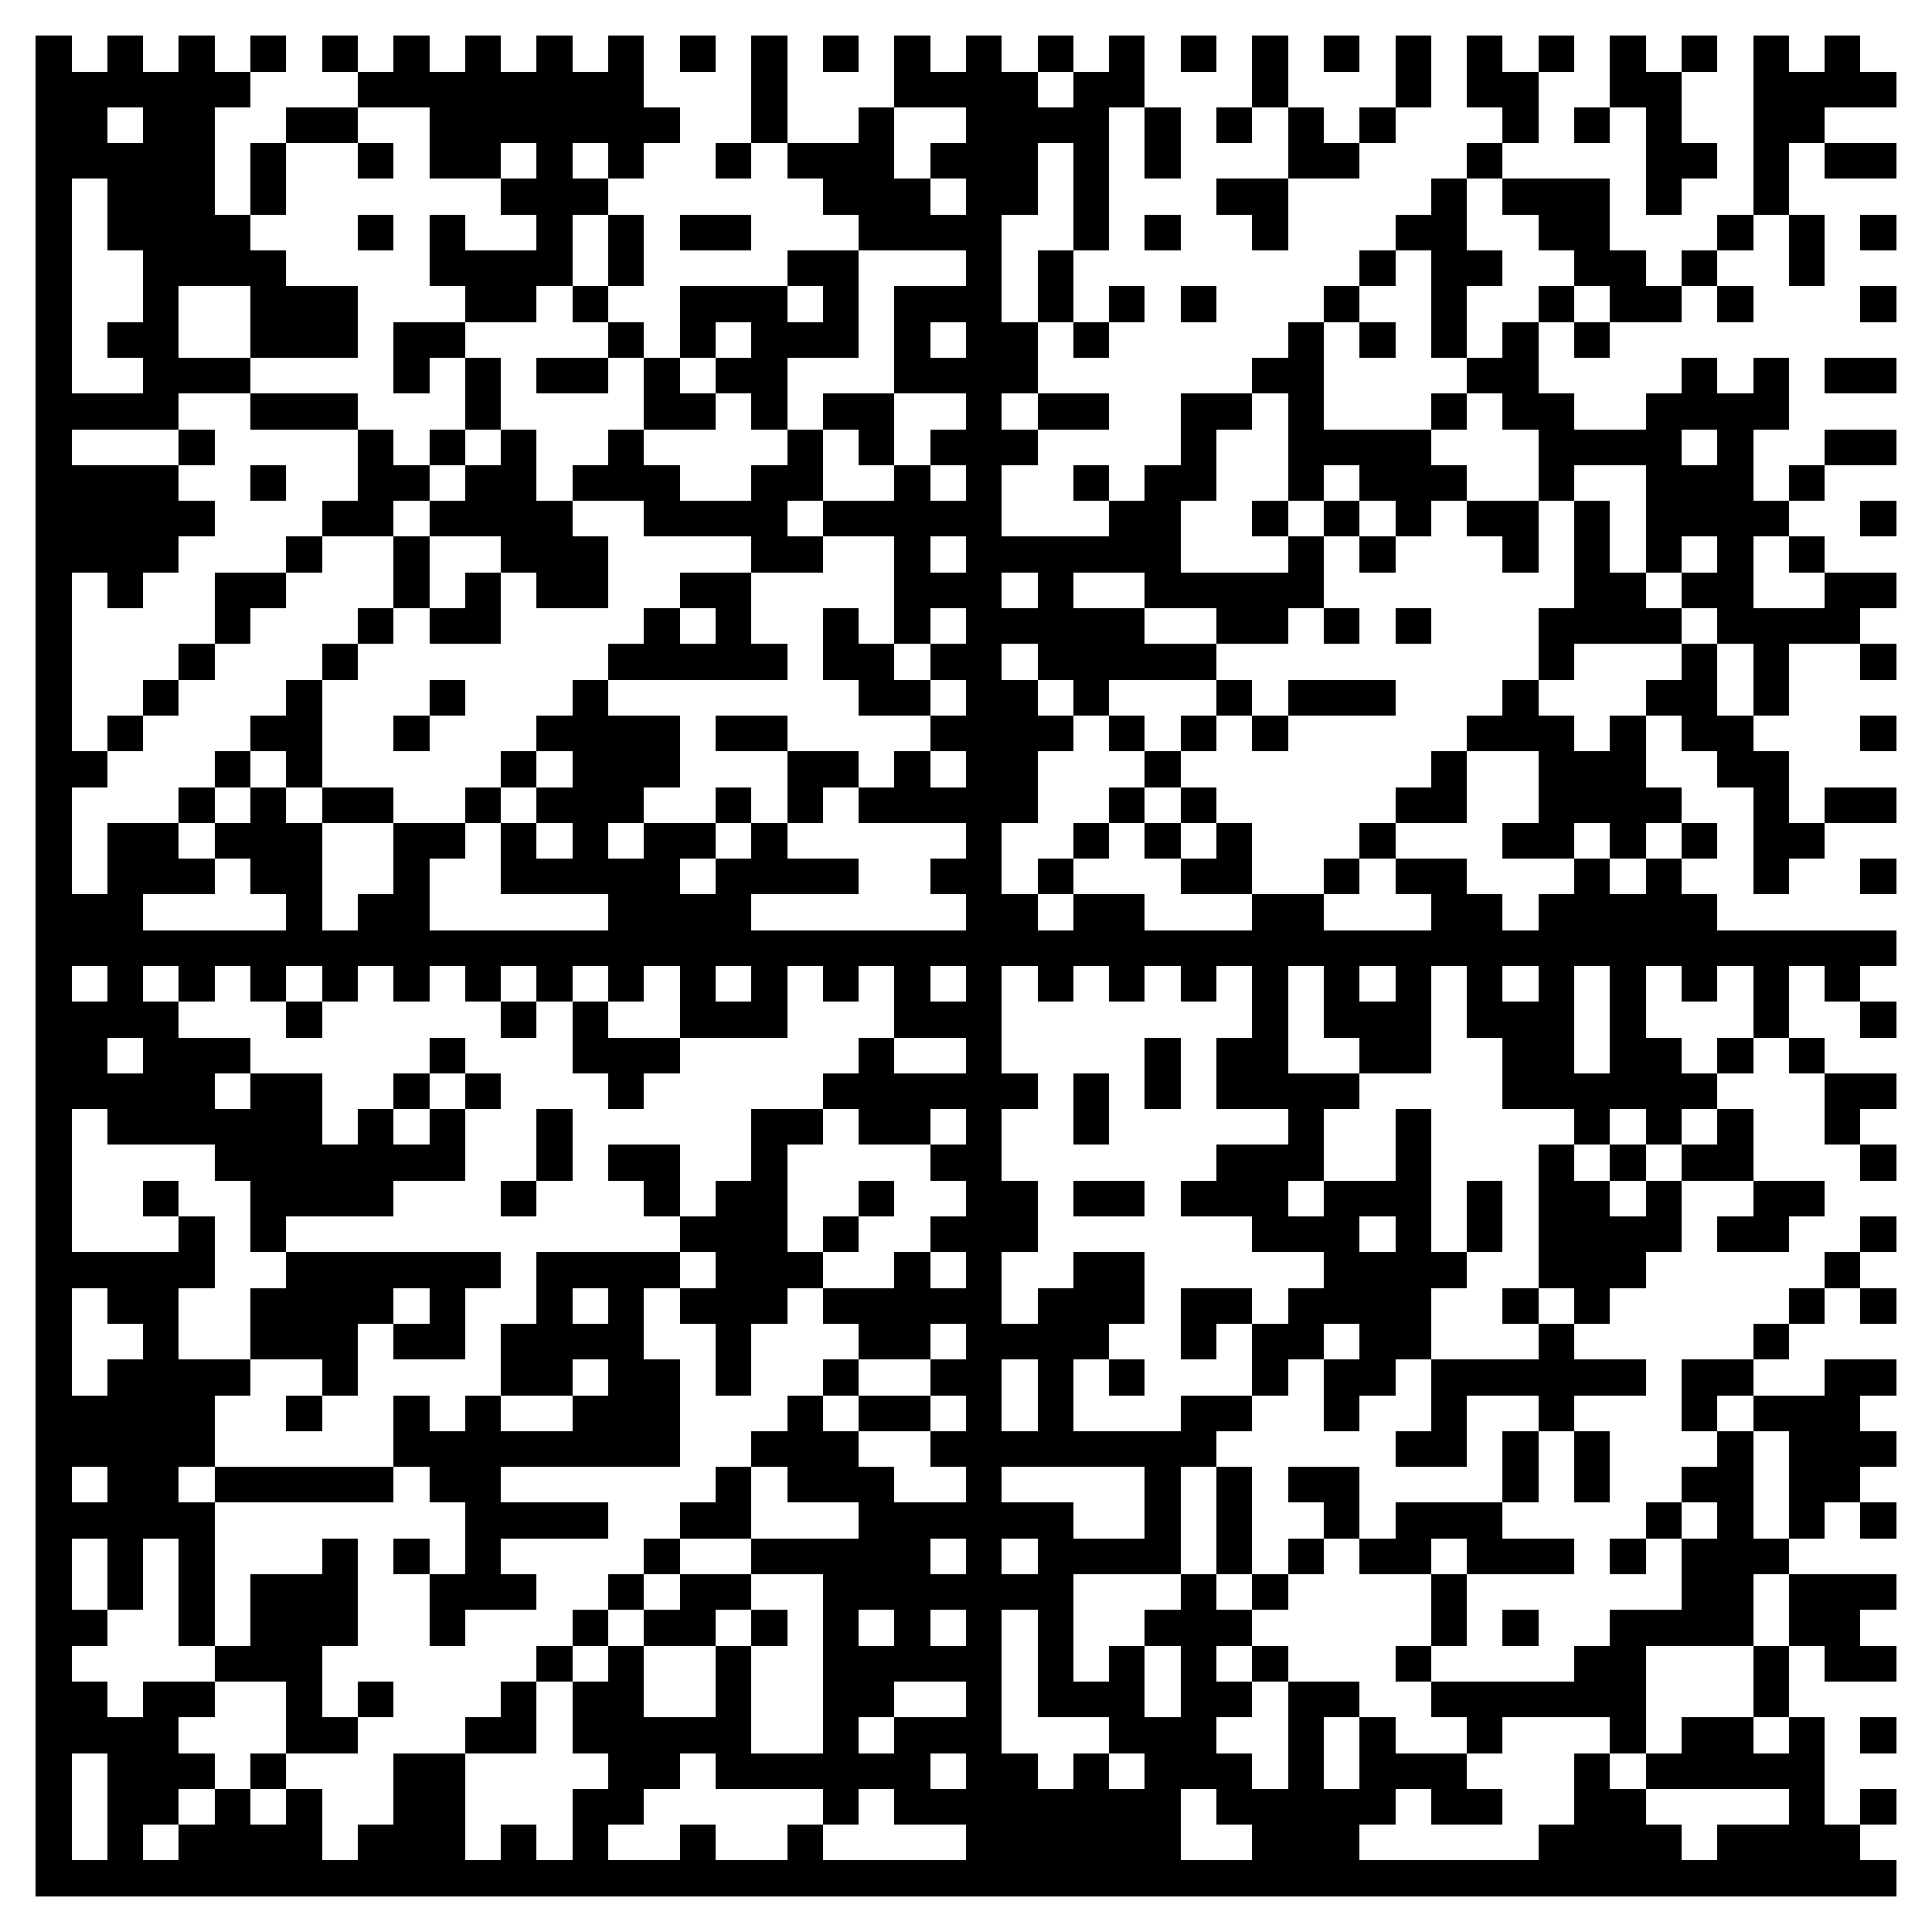
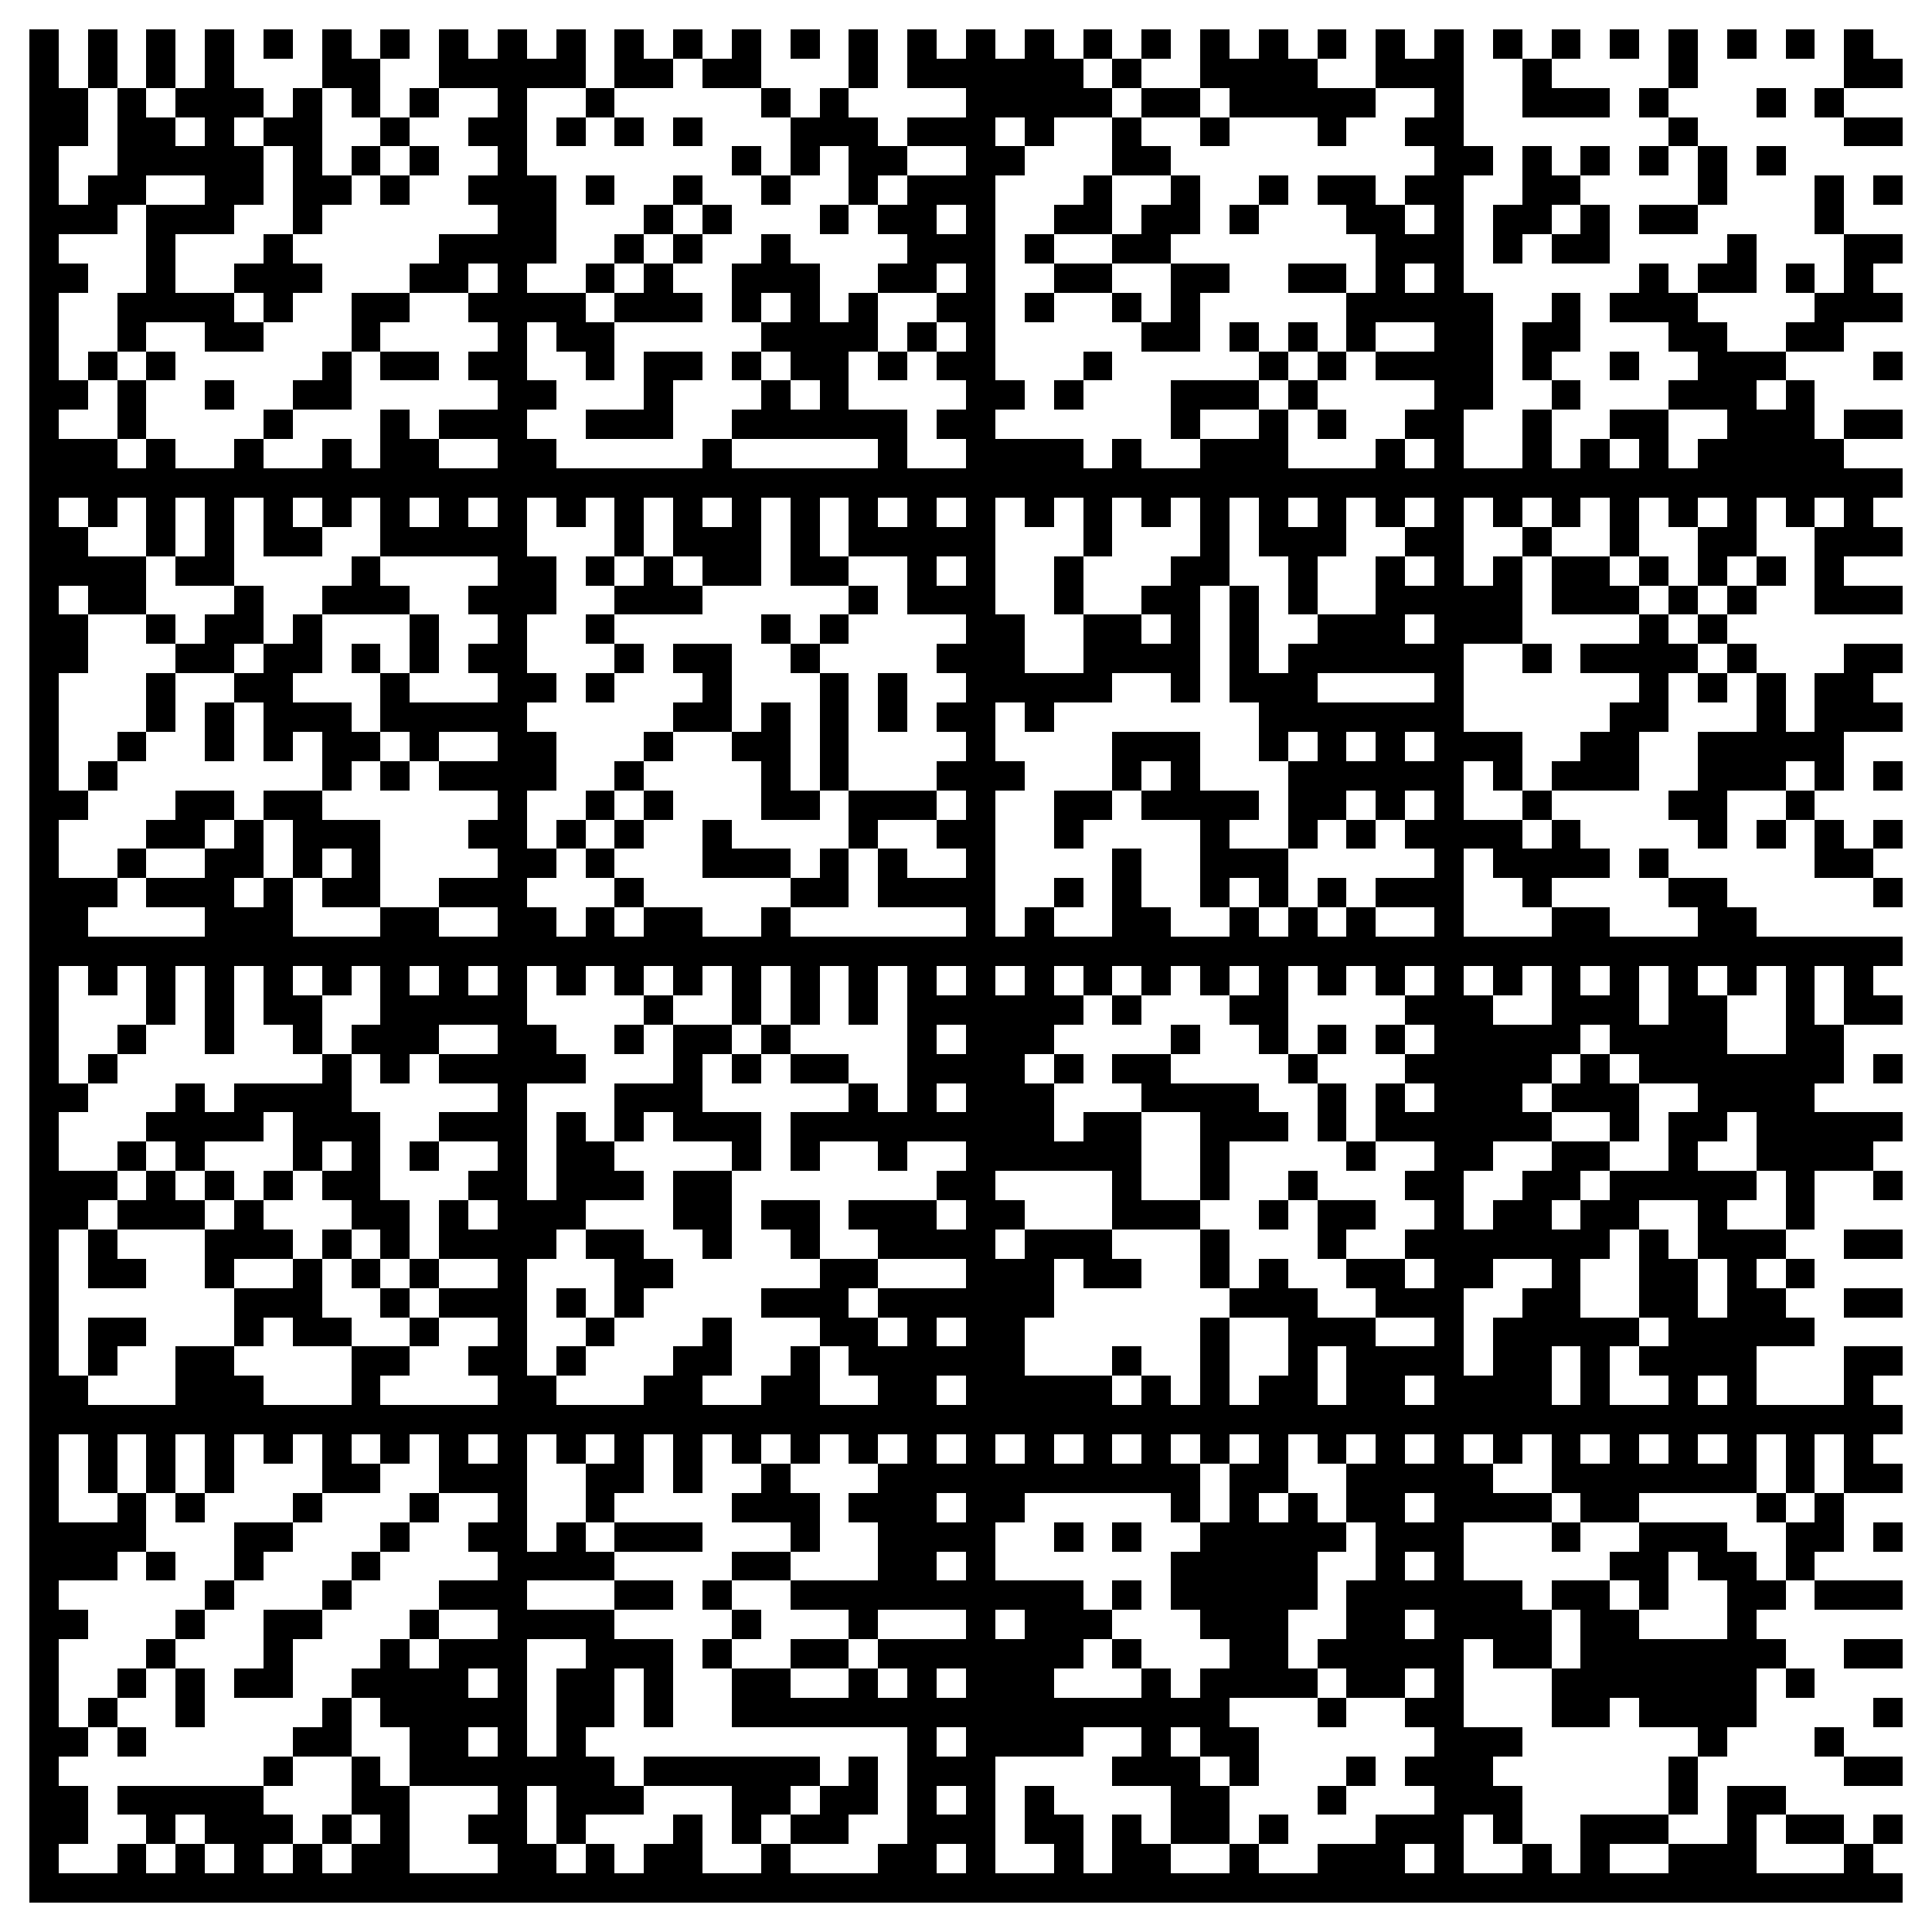
- <svg xmlns="http://www.w3.org/2000/svg" width="54mm" height="54mm" viewBox="0 0 54 54" shape-rendering="crispEdges">
-   <path fill="#000000" d="M1,1h1v1h-1zM3,1h1v1h-1zM5,1h1v1h-1zM7,1h1v1h-1zM9,1h1v1h-1zM11,1h1v1h-1zM13,1h1v1h-1zM15,1h1v1h-1zM17,1h1v1h-1zM19,1h1v1h-1zM21,1h1v1h-1zM23,1h1v1h-1zM25,1h1v1h-1zM27,1h1v1h-1zM29,1h1v1h-1zM31,1h1v1h-1zM33,1h1v1h-1zM35,1h1v1h-1zM37,1h1v1h-1zM39,1h1v1h-1zM41,1h1v1h-1zM43,1h1v1h-1zM45,1h1v1h-1zM47,1h1v1h-1zM49,1h1v1h-1zM51,1h1v1h-1zM1,2h6v1h-6zM10,2h8v1h-8zM21,2h1v1h-1zM25,2h4v1h-4zM30,2h2v1h-2zM35,2h1v1h-1zM39,2h1v1h-1zM41,2h2v1h-2zM45,2h2v1h-2zM49,2h4v1h-4zM1,3h2v1h-2zM4,3h2v1h-2zM8,3h2v1h-2zM12,3h7v1h-7zM21,3h1v1h-1zM24,3h1v1h-1zM27,3h4v1h-4zM32,3h1v1h-1zM34,3h1v1h-1zM36,3h1v1h-1zM38,3h1v1h-1zM42,3h1v1h-1zM44,3h1v1h-1zM46,3h1v1h-1zM49,3h2v1h-2zM1,4h5v1h-5zM7,4h1v1h-1zM10,4h1v1h-1zM12,4h2v1h-2zM15,4h1v1h-1zM17,4h1v1h-1zM20,4h1v1h-1zM22,4h3v1h-3zM26,4h3v1h-3zM30,4h1v1h-1zM32,4h1v1h-1zM36,4h2v1h-2zM41,4h1v1h-1zM46,4h2v1h-2zM49,4h1v1h-1zM51,4h2v1h-2zM1,5h1v1h-1zM3,5h3v1h-3zM7,5h1v1h-1zM14,5h3v1h-3zM23,5h3v1h-3zM27,5h2v1h-2zM30,5h1v1h-1zM34,5h2v1h-2zM40,5h1v1h-1zM42,5h3v1h-3zM46,5h1v1h-1zM49,5h1v1h-1zM1,6h1v1h-1zM3,6h4v1h-4zM10,6h1v1h-1zM12,6h1v1h-1zM15,6h1v1h-1zM17,6h1v1h-1zM19,6h2v1h-2zM24,6h4v1h-4zM30,6h1v1h-1zM32,6h1v1h-1zM35,6h1v1h-1zM39,6h2v1h-2zM43,6h2v1h-2zM48,6h1v1h-1zM50,6h1v1h-1zM52,6h1v1h-1zM1,7h1v1h-1zM4,7h4v1h-4zM12,7h4v1h-4zM17,7h1v1h-1zM22,7h2v1h-2zM27,7h1v1h-1zM29,7h1v1h-1zM38,7h1v1h-1zM40,7h2v1h-2zM44,7h2v1h-2zM47,7h1v1h-1zM50,7h1v1h-1zM1,8h1v1h-1zM4,8h1v1h-1zM7,8h3v1h-3zM13,8h2v1h-2zM16,8h1v1h-1zM19,8h3v1h-3zM23,8h1v1h-1zM25,8h3v1h-3zM29,8h1v1h-1zM31,8h1v1h-1zM33,8h1v1h-1zM37,8h1v1h-1zM40,8h1v1h-1zM43,8h1v1h-1zM45,8h2v1h-2zM48,8h1v1h-1zM52,8h1v1h-1zM1,9h1v1h-1zM3,9h2v1h-2zM7,9h3v1h-3zM11,9h2v1h-2zM17,9h1v1h-1zM19,9h1v1h-1zM21,9h3v1h-3zM25,9h1v1h-1zM27,9h2v1h-2zM30,9h1v1h-1zM36,9h1v1h-1zM38,9h1v1h-1zM40,9h1v1h-1zM42,9h1v1h-1zM44,9h1v1h-1zM1,10h1v1h-1zM4,10h3v1h-3zM11,10h1v1h-1zM13,10h1v1h-1zM15,10h2v1h-2zM18,10h1v1h-1zM20,10h2v1h-2zM25,10h4v1h-4zM35,10h2v1h-2zM41,10h2v1h-2zM47,10h1v1h-1zM49,10h1v1h-1zM51,10h2v1h-2zM1,11h4v1h-4zM7,11h3v1h-3zM13,11h1v1h-1zM18,11h2v1h-2zM21,11h1v1h-1zM23,11h2v1h-2zM27,11h1v1h-1zM29,11h2v1h-2zM33,11h2v1h-2zM36,11h1v1h-1zM40,11h1v1h-1zM42,11h2v1h-2zM46,11h4v1h-4zM1,12h1v1h-1zM5,12h1v1h-1zM10,12h1v1h-1zM12,12h1v1h-1zM14,12h1v1h-1zM17,12h1v1h-1zM22,12h1v1h-1zM24,12h1v1h-1zM26,12h3v1h-3zM33,12h1v1h-1zM36,12h4v1h-4zM43,12h4v1h-4zM48,12h1v1h-1zM51,12h2v1h-2zM1,13h4v1h-4zM7,13h1v1h-1zM10,13h2v1h-2zM13,13h2v1h-2zM16,13h3v1h-3zM21,13h2v1h-2zM25,13h1v1h-1zM27,13h1v1h-1zM30,13h1v1h-1zM32,13h2v1h-2zM36,13h1v1h-1zM38,13h3v1h-3zM43,13h1v1h-1zM46,13h3v1h-3zM50,13h1v1h-1zM1,14h5v1h-5zM9,14h2v1h-2zM12,14h4v1h-4zM18,14h4v1h-4zM23,14h5v1h-5zM31,14h2v1h-2zM35,14h1v1h-1zM37,14h1v1h-1zM39,14h1v1h-1zM41,14h2v1h-2zM44,14h1v1h-1zM46,14h4v1h-4zM52,14h1v1h-1zM1,15h4v1h-4zM8,15h1v1h-1zM11,15h1v1h-1zM14,15h3v1h-3zM21,15h2v1h-2zM25,15h1v1h-1zM27,15h6v1h-6zM36,15h1v1h-1zM38,15h1v1h-1zM42,15h1v1h-1zM44,15h1v1h-1zM46,15h1v1h-1zM48,15h1v1h-1zM50,15h1v1h-1zM1,16h1v1h-1zM3,16h1v1h-1zM6,16h2v1h-2zM11,16h1v1h-1zM13,16h1v1h-1zM15,16h2v1h-2zM19,16h2v1h-2zM25,16h3v1h-3zM29,16h1v1h-1zM32,16h5v1h-5zM44,16h2v1h-2zM47,16h2v1h-2zM51,16h2v1h-2zM1,17h1v1h-1zM6,17h1v1h-1zM10,17h1v1h-1zM12,17h2v1h-2zM18,17h1v1h-1zM20,17h1v1h-1zM23,17h1v1h-1zM25,17h1v1h-1zM27,17h5v1h-5zM34,17h2v1h-2zM37,17h1v1h-1zM39,17h1v1h-1zM43,17h4v1h-4zM48,17h4v1h-4zM1,18h1v1h-1zM5,18h1v1h-1zM9,18h1v1h-1zM17,18h5v1h-5zM23,18h2v1h-2zM26,18h2v1h-2zM29,18h5v1h-5zM43,18h1v1h-1zM47,18h1v1h-1zM49,18h1v1h-1zM52,18h1v1h-1zM1,19h1v1h-1zM4,19h1v1h-1zM8,19h1v1h-1zM12,19h1v1h-1zM16,19h1v1h-1zM24,19h2v1h-2zM27,19h2v1h-2zM30,19h1v1h-1zM34,19h1v1h-1zM36,19h3v1h-3zM42,19h1v1h-1zM46,19h2v1h-2zM49,19h1v1h-1zM1,20h1v1h-1zM3,20h1v1h-1zM7,20h2v1h-2zM11,20h1v1h-1zM15,20h4v1h-4zM20,20h2v1h-2zM26,20h4v1h-4zM31,20h1v1h-1zM33,20h1v1h-1zM35,20h1v1h-1zM41,20h3v1h-3zM45,20h1v1h-1zM47,20h2v1h-2zM52,20h1v1h-1zM1,21h2v1h-2zM6,21h1v1h-1zM8,21h1v1h-1zM14,21h1v1h-1zM16,21h3v1h-3zM22,21h2v1h-2zM25,21h1v1h-1zM27,21h2v1h-2zM32,21h1v1h-1zM40,21h1v1h-1zM43,21h3v1h-3zM48,21h2v1h-2zM1,22h1v1h-1zM5,22h1v1h-1zM7,22h1v1h-1zM9,22h2v1h-2zM13,22h1v1h-1zM15,22h3v1h-3zM20,22h1v1h-1zM22,22h1v1h-1zM24,22h5v1h-5zM31,22h1v1h-1zM33,22h1v1h-1zM39,22h2v1h-2zM43,22h4v1h-4zM49,22h1v1h-1zM51,22h2v1h-2zM1,23h1v1h-1zM3,23h2v1h-2zM6,23h3v1h-3zM11,23h2v1h-2zM14,23h1v1h-1zM16,23h1v1h-1zM18,23h2v1h-2zM21,23h1v1h-1zM27,23h1v1h-1zM30,23h1v1h-1zM32,23h1v1h-1zM34,23h1v1h-1zM38,23h1v1h-1zM42,23h2v1h-2zM45,23h1v1h-1zM47,23h1v1h-1zM49,23h2v1h-2zM1,24h1v1h-1zM3,24h3v1h-3zM7,24h2v1h-2zM11,24h1v1h-1zM14,24h5v1h-5zM20,24h4v1h-4zM26,24h2v1h-2zM29,24h1v1h-1zM33,24h2v1h-2zM37,24h1v1h-1zM39,24h2v1h-2zM44,24h1v1h-1zM46,24h1v1h-1zM49,24h1v1h-1zM52,24h1v1h-1zM1,25h3v1h-3zM8,25h1v1h-1zM10,25h2v1h-2zM17,25h4v1h-4zM27,25h2v1h-2zM30,25h2v1h-2zM35,25h2v1h-2zM40,25h2v1h-2zM43,25h5v1h-5zM1,26h52v1h-52zM1,27h1v1h-1zM3,27h1v1h-1zM5,27h1v1h-1zM7,27h1v1h-1zM9,27h1v1h-1zM11,27h1v1h-1zM13,27h1v1h-1zM15,27h1v1h-1zM17,27h1v1h-1zM19,27h1v1h-1zM21,27h1v1h-1zM23,27h1v1h-1zM25,27h1v1h-1zM27,27h1v1h-1zM29,27h1v1h-1zM31,27h1v1h-1zM33,27h1v1h-1zM35,27h1v1h-1zM37,27h1v1h-1zM39,27h1v1h-1zM41,27h1v1h-1zM43,27h1v1h-1zM45,27h1v1h-1zM47,27h1v1h-1zM49,27h1v1h-1zM51,27h1v1h-1zM1,28h4v1h-4zM8,28h1v1h-1zM14,28h1v1h-1zM16,28h1v1h-1zM19,28h3v1h-3zM25,28h3v1h-3zM35,28h1v1h-1zM37,28h3v1h-3zM41,28h3v1h-3zM45,28h1v1h-1zM49,28h1v1h-1zM52,28h1v1h-1zM1,29h2v1h-2zM4,29h3v1h-3zM12,29h1v1h-1zM16,29h3v1h-3zM24,29h1v1h-1zM27,29h1v1h-1zM32,29h1v1h-1zM34,29h2v1h-2zM38,29h2v1h-2zM42,29h2v1h-2zM45,29h2v1h-2zM48,29h1v1h-1zM50,29h1v1h-1zM1,30h5v1h-5zM7,30h2v1h-2zM11,30h1v1h-1zM13,30h1v1h-1zM17,30h1v1h-1zM23,30h6v1h-6zM30,30h1v1h-1zM32,30h1v1h-1zM34,30h4v1h-4zM42,30h6v1h-6zM51,30h2v1h-2zM1,31h1v1h-1zM3,31h6v1h-6zM10,31h1v1h-1zM12,31h1v1h-1zM15,31h1v1h-1zM21,31h2v1h-2zM24,31h2v1h-2zM27,31h1v1h-1zM30,31h1v1h-1zM36,31h1v1h-1zM39,31h1v1h-1zM44,31h1v1h-1zM46,31h1v1h-1zM48,31h1v1h-1zM51,31h1v1h-1zM1,32h1v1h-1zM6,32h7v1h-7zM15,32h1v1h-1zM17,32h2v1h-2zM21,32h1v1h-1zM26,32h2v1h-2zM34,32h3v1h-3zM39,32h1v1h-1zM43,32h1v1h-1zM45,32h1v1h-1zM47,32h2v1h-2zM52,32h1v1h-1zM1,33h1v1h-1zM4,33h1v1h-1zM7,33h4v1h-4zM14,33h1v1h-1zM18,33h1v1h-1zM20,33h2v1h-2zM24,33h1v1h-1zM27,33h2v1h-2zM30,33h2v1h-2zM33,33h3v1h-3zM37,33h3v1h-3zM41,33h1v1h-1zM43,33h2v1h-2zM46,33h1v1h-1zM49,33h2v1h-2zM1,34h1v1h-1zM5,34h1v1h-1zM7,34h1v1h-1zM19,34h3v1h-3zM23,34h1v1h-1zM26,34h3v1h-3zM35,34h3v1h-3zM39,34h1v1h-1zM41,34h1v1h-1zM43,34h4v1h-4zM48,34h2v1h-2zM52,34h1v1h-1zM1,35h5v1h-5zM8,35h6v1h-6zM15,35h4v1h-4zM20,35h3v1h-3zM25,35h1v1h-1zM27,35h1v1h-1zM30,35h2v1h-2zM37,35h4v1h-4zM43,35h3v1h-3zM51,35h1v1h-1zM1,36h1v1h-1zM3,36h2v1h-2zM7,36h4v1h-4zM12,36h1v1h-1zM15,36h1v1h-1zM17,36h1v1h-1zM19,36h3v1h-3zM23,36h5v1h-5zM29,36h3v1h-3zM33,36h2v1h-2zM36,36h4v1h-4zM42,36h1v1h-1zM44,36h1v1h-1zM50,36h1v1h-1zM52,36h1v1h-1zM1,37h1v1h-1zM4,37h1v1h-1zM7,37h3v1h-3zM11,37h2v1h-2zM14,37h4v1h-4zM20,37h1v1h-1zM24,37h2v1h-2zM27,37h4v1h-4zM33,37h1v1h-1zM35,37h2v1h-2zM38,37h2v1h-2zM43,37h1v1h-1zM49,37h1v1h-1zM1,38h1v1h-1zM3,38h4v1h-4zM9,38h1v1h-1zM14,38h2v1h-2zM17,38h2v1h-2zM20,38h1v1h-1zM23,38h1v1h-1zM26,38h2v1h-2zM29,38h1v1h-1zM31,38h1v1h-1zM35,38h1v1h-1zM37,38h2v1h-2zM40,38h6v1h-6zM47,38h2v1h-2zM51,38h2v1h-2zM1,39h5v1h-5zM8,39h1v1h-1zM11,39h1v1h-1zM13,39h1v1h-1zM16,39h3v1h-3zM22,39h1v1h-1zM24,39h2v1h-2zM27,39h1v1h-1zM29,39h1v1h-1zM33,39h2v1h-2zM37,39h1v1h-1zM40,39h1v1h-1zM43,39h1v1h-1zM47,39h1v1h-1zM49,39h3v1h-3zM1,40h5v1h-5zM11,40h8v1h-8zM21,40h3v1h-3zM26,40h8v1h-8zM39,40h2v1h-2zM42,40h1v1h-1zM44,40h1v1h-1zM48,40h1v1h-1zM50,40h3v1h-3zM1,41h1v1h-1zM3,41h2v1h-2zM6,41h5v1h-5zM12,41h2v1h-2zM20,41h1v1h-1zM22,41h3v1h-3zM27,41h1v1h-1zM32,41h1v1h-1zM34,41h1v1h-1zM36,41h2v1h-2zM42,41h1v1h-1zM44,41h1v1h-1zM47,41h2v1h-2zM50,41h2v1h-2zM1,42h5v1h-5zM13,42h4v1h-4zM19,42h2v1h-2zM24,42h6v1h-6zM32,42h1v1h-1zM34,42h1v1h-1zM37,42h1v1h-1zM39,42h3v1h-3zM46,42h1v1h-1zM48,42h1v1h-1zM50,42h1v1h-1zM52,42h1v1h-1zM1,43h1v1h-1zM3,43h1v1h-1zM5,43h1v1h-1zM9,43h1v1h-1zM11,43h1v1h-1zM13,43h1v1h-1zM18,43h1v1h-1zM21,43h5v1h-5zM27,43h1v1h-1zM29,43h4v1h-4zM34,43h1v1h-1zM36,43h1v1h-1zM38,43h2v1h-2zM41,43h3v1h-3zM45,43h1v1h-1zM47,43h3v1h-3zM1,44h1v1h-1zM3,44h1v1h-1zM5,44h1v1h-1zM7,44h3v1h-3zM12,44h3v1h-3zM17,44h1v1h-1zM19,44h2v1h-2zM23,44h7v1h-7zM33,44h1v1h-1zM35,44h1v1h-1zM40,44h1v1h-1zM47,44h2v1h-2zM50,44h3v1h-3zM1,45h2v1h-2zM5,45h1v1h-1zM7,45h3v1h-3zM12,45h1v1h-1zM16,45h1v1h-1zM18,45h2v1h-2zM21,45h1v1h-1zM23,45h1v1h-1zM25,45h1v1h-1zM27,45h1v1h-1zM29,45h1v1h-1zM32,45h3v1h-3zM40,45h1v1h-1zM42,45h1v1h-1zM45,45h4v1h-4zM50,45h2v1h-2zM1,46h1v1h-1zM6,46h3v1h-3zM15,46h1v1h-1zM17,46h1v1h-1zM20,46h1v1h-1zM23,46h5v1h-5zM29,46h1v1h-1zM31,46h1v1h-1zM33,46h1v1h-1zM35,46h1v1h-1zM39,46h1v1h-1zM44,46h2v1h-2zM49,46h1v1h-1zM51,46h2v1h-2zM1,47h2v1h-2zM4,47h2v1h-2zM8,47h1v1h-1zM10,47h1v1h-1zM14,47h1v1h-1zM16,47h2v1h-2zM20,47h1v1h-1zM23,47h2v1h-2zM27,47h1v1h-1zM29,47h3v1h-3zM33,47h2v1h-2zM36,47h2v1h-2zM40,47h6v1h-6zM49,47h1v1h-1zM1,48h4v1h-4zM8,48h2v1h-2zM13,48h2v1h-2zM16,48h5v1h-5zM23,48h1v1h-1zM25,48h3v1h-3zM31,48h3v1h-3zM36,48h1v1h-1zM38,48h1v1h-1zM41,48h1v1h-1zM45,48h1v1h-1zM47,48h2v1h-2zM50,48h1v1h-1zM52,48h1v1h-1zM1,49h1v1h-1zM3,49h3v1h-3zM7,49h1v1h-1zM11,49h2v1h-2zM17,49h2v1h-2zM20,49h6v1h-6zM27,49h2v1h-2zM30,49h1v1h-1zM32,49h3v1h-3zM36,49h1v1h-1zM38,49h3v1h-3zM44,49h1v1h-1zM46,49h5v1h-5zM1,50h1v1h-1zM3,50h2v1h-2zM6,50h1v1h-1zM8,50h1v1h-1zM11,50h2v1h-2zM16,50h2v1h-2zM23,50h1v1h-1zM25,50h8v1h-8zM34,50h5v1h-5zM40,50h2v1h-2zM44,50h2v1h-2zM50,50h1v1h-1zM52,50h1v1h-1zM1,51h1v1h-1zM3,51h1v1h-1zM5,51h4v1h-4zM10,51h3v1h-3zM14,51h1v1h-1zM16,51h1v1h-1zM19,51h1v1h-1zM22,51h1v1h-1zM27,51h6v1h-6zM35,51h3v1h-3zM43,51h4v1h-4zM48,51h4v1h-4zM1,52h52v1h-52z" />
+ <svg xmlns="http://www.w3.org/2000/svg" width="66mm" height="66mm" viewBox="0 0 66 66" shape-rendering="crispEdges">
+   <path fill="#000000" d="M1,1h1v1h-1zM3,1h1v1h-1zM5,1h1v1h-1zM7,1h1v1h-1zM9,1h1v1h-1zM11,1h1v1h-1zM13,1h1v1h-1zM15,1h1v1h-1zM17,1h1v1h-1zM19,1h1v1h-1zM21,1h1v1h-1zM23,1h1v1h-1zM25,1h1v1h-1zM27,1h1v1h-1zM29,1h1v1h-1zM31,1h1v1h-1zM33,1h1v1h-1zM35,1h1v1h-1zM37,1h1v1h-1zM39,1h1v1h-1zM41,1h1v1h-1zM43,1h1v1h-1zM45,1h1v1h-1zM47,1h1v1h-1zM49,1h1v1h-1zM51,1h1v1h-1zM53,1h1v1h-1zM55,1h1v1h-1zM57,1h1v1h-1zM59,1h1v1h-1zM61,1h1v1h-1zM63,1h1v1h-1zM1,2h1v1h-1zM3,2h1v1h-1zM5,2h1v1h-1zM7,2h1v1h-1zM11,2h2v1h-2zM15,2h5v1h-5zM21,2h2v1h-2zM24,2h2v1h-2zM29,2h1v1h-1zM31,2h6v1h-6zM38,2h1v1h-1zM41,2h4v1h-4zM47,2h3v1h-3zM52,2h1v1h-1zM57,2h1v1h-1zM63,2h2v1h-2zM1,3h2v1h-2zM4,3h1v1h-1zM6,3h3v1h-3zM10,3h1v1h-1zM12,3h1v1h-1zM14,3h1v1h-1zM17,3h1v1h-1zM20,3h1v1h-1zM26,3h1v1h-1zM28,3h1v1h-1zM33,3h5v1h-5zM39,3h2v1h-2zM42,3h5v1h-5zM49,3h1v1h-1zM52,3h3v1h-3zM56,3h1v1h-1zM60,3h1v1h-1zM62,3h1v1h-1zM1,4h2v1h-2zM4,4h2v1h-2zM7,4h1v1h-1zM9,4h2v1h-2zM13,4h1v1h-1zM16,4h2v1h-2zM19,4h1v1h-1zM21,4h1v1h-1zM23,4h1v1h-1zM27,4h3v1h-3zM31,4h3v1h-3zM35,4h1v1h-1zM38,4h1v1h-1zM41,4h1v1h-1zM45,4h1v1h-1zM48,4h2v1h-2zM57,4h1v1h-1zM63,4h2v1h-2zM1,5h1v1h-1zM4,5h5v1h-5zM10,5h1v1h-1zM12,5h1v1h-1zM14,5h1v1h-1zM17,5h1v1h-1zM25,5h1v1h-1zM27,5h1v1h-1zM29,5h2v1h-2zM33,5h2v1h-2zM38,5h2v1h-2zM49,5h2v1h-2zM52,5h1v1h-1zM54,5h1v1h-1zM56,5h1v1h-1zM58,5h1v1h-1zM60,5h1v1h-1zM1,6h1v1h-1zM3,6h2v1h-2zM7,6h2v1h-2zM10,6h2v1h-2zM13,6h1v1h-1zM16,6h3v1h-3zM20,6h1v1h-1zM23,6h1v1h-1zM26,6h1v1h-1zM29,6h1v1h-1zM31,6h3v1h-3zM37,6h1v1h-1zM40,6h1v1h-1zM43,6h1v1h-1zM45,6h2v1h-2zM48,6h2v1h-2zM52,6h2v1h-2zM58,6h1v1h-1zM62,6h1v1h-1zM64,6h1v1h-1zM1,7h3v1h-3zM5,7h3v1h-3zM10,7h1v1h-1zM17,7h2v1h-2zM22,7h1v1h-1zM24,7h1v1h-1zM28,7h1v1h-1zM30,7h2v1h-2zM33,7h1v1h-1zM36,7h2v1h-2zM39,7h2v1h-2zM42,7h1v1h-1zM46,7h2v1h-2zM49,7h1v1h-1zM51,7h2v1h-2zM54,7h1v1h-1zM56,7h2v1h-2zM62,7h1v1h-1zM1,8h1v1h-1zM5,8h1v1h-1zM9,8h1v1h-1zM15,8h4v1h-4zM21,8h1v1h-1zM23,8h1v1h-1zM26,8h1v1h-1zM31,8h3v1h-3zM35,8h1v1h-1zM38,8h2v1h-2zM47,8h3v1h-3zM51,8h1v1h-1zM53,8h2v1h-2zM59,8h1v1h-1zM63,8h2v1h-2zM1,9h2v1h-2zM5,9h1v1h-1zM8,9h3v1h-3zM14,9h2v1h-2zM17,9h1v1h-1zM20,9h1v1h-1zM22,9h1v1h-1zM25,9h3v1h-3zM30,9h2v1h-2zM33,9h1v1h-1zM36,9h2v1h-2zM40,9h2v1h-2zM44,9h2v1h-2zM47,9h1v1h-1zM49,9h1v1h-1zM56,9h1v1h-1zM58,9h2v1h-2zM61,9h1v1h-1zM63,9h1v1h-1zM1,10h1v1h-1zM4,10h4v1h-4zM9,10h1v1h-1zM12,10h2v1h-2zM16,10h4v1h-4zM21,10h3v1h-3zM25,10h1v1h-1zM27,10h1v1h-1zM29,10h1v1h-1zM32,10h2v1h-2zM35,10h1v1h-1zM38,10h1v1h-1zM40,10h1v1h-1zM46,10h5v1h-5zM53,10h1v1h-1zM55,10h3v1h-3zM62,10h3v1h-3zM1,11h1v1h-1zM4,11h1v1h-1zM7,11h2v1h-2zM12,11h1v1h-1zM17,11h1v1h-1zM19,11h2v1h-2zM26,11h4v1h-4zM31,11h1v1h-1zM33,11h1v1h-1zM39,11h2v1h-2zM42,11h1v1h-1zM44,11h1v1h-1zM46,11h1v1h-1zM49,11h2v1h-2zM52,11h2v1h-2zM57,11h2v1h-2zM61,11h2v1h-2zM1,12h1v1h-1zM3,12h1v1h-1zM5,12h1v1h-1zM11,12h1v1h-1zM13,12h2v1h-2zM16,12h2v1h-2zM20,12h1v1h-1zM22,12h2v1h-2zM25,12h1v1h-1zM27,12h2v1h-2zM30,12h1v1h-1zM32,12h2v1h-2zM37,12h1v1h-1zM43,12h1v1h-1zM45,12h1v1h-1zM47,12h4v1h-4zM52,12h1v1h-1zM55,12h1v1h-1zM58,12h3v1h-3zM64,12h1v1h-1zM1,13h2v1h-2zM4,13h1v1h-1zM7,13h1v1h-1zM10,13h2v1h-2zM17,13h2v1h-2zM22,13h1v1h-1zM26,13h1v1h-1zM28,13h1v1h-1zM33,13h2v1h-2zM36,13h1v1h-1zM40,13h3v1h-3zM44,13h1v1h-1zM49,13h2v1h-2zM53,13h1v1h-1zM57,13h3v1h-3zM61,13h1v1h-1zM1,14h1v1h-1zM4,14h1v1h-1zM9,14h1v1h-1zM13,14h1v1h-1zM15,14h3v1h-3zM20,14h3v1h-3zM25,14h6v1h-6zM32,14h2v1h-2zM40,14h1v1h-1zM43,14h1v1h-1zM45,14h1v1h-1zM48,14h2v1h-2zM52,14h1v1h-1zM55,14h2v1h-2zM59,14h3v1h-3zM63,14h2v1h-2zM1,15h3v1h-3zM5,15h1v1h-1zM8,15h1v1h-1zM11,15h1v1h-1zM13,15h2v1h-2zM17,15h2v1h-2zM24,15h1v1h-1zM30,15h1v1h-1zM33,15h4v1h-4zM38,15h1v1h-1zM41,15h3v1h-3zM47,15h1v1h-1zM49,15h1v1h-1zM52,15h1v1h-1zM54,15h1v1h-1zM56,15h1v1h-1zM58,15h5v1h-5zM1,16h64v1h-64zM1,17h1v1h-1zM3,17h1v1h-1zM5,17h1v1h-1zM7,17h1v1h-1zM9,17h1v1h-1zM11,17h1v1h-1zM13,17h1v1h-1zM15,17h1v1h-1zM17,17h1v1h-1zM19,17h1v1h-1zM21,17h1v1h-1zM23,17h1v1h-1zM25,17h1v1h-1zM27,17h1v1h-1zM29,17h1v1h-1zM31,17h1v1h-1zM33,17h1v1h-1zM35,17h1v1h-1zM37,17h1v1h-1zM39,17h1v1h-1zM41,17h1v1h-1zM43,17h1v1h-1zM45,17h1v1h-1zM47,17h1v1h-1zM49,17h1v1h-1zM51,17h1v1h-1zM53,17h1v1h-1zM55,17h1v1h-1zM57,17h1v1h-1zM59,17h1v1h-1zM61,17h1v1h-1zM63,17h1v1h-1zM1,18h2v1h-2zM5,18h1v1h-1zM7,18h1v1h-1zM9,18h2v1h-2zM13,18h5v1h-5zM21,18h1v1h-1zM23,18h3v1h-3zM27,18h1v1h-1zM29,18h5v1h-5zM37,18h1v1h-1zM41,18h1v1h-1zM43,18h3v1h-3zM48,18h2v1h-2zM52,18h1v1h-1zM55,18h1v1h-1zM58,18h2v1h-2zM62,18h3v1h-3zM1,19h4v1h-4zM6,19h2v1h-2zM12,19h1v1h-1zM17,19h2v1h-2zM20,19h1v1h-1zM22,19h1v1h-1zM24,19h2v1h-2zM27,19h2v1h-2zM31,19h1v1h-1zM33,19h1v1h-1zM36,19h1v1h-1zM40,19h2v1h-2zM44,19h1v1h-1zM47,19h1v1h-1zM49,19h1v1h-1zM51,19h1v1h-1zM53,19h2v1h-2zM56,19h1v1h-1zM58,19h1v1h-1zM60,19h1v1h-1zM62,19h1v1h-1zM1,20h1v1h-1zM3,20h2v1h-2zM8,20h1v1h-1zM11,20h3v1h-3zM16,20h3v1h-3zM21,20h3v1h-3zM29,20h1v1h-1zM31,20h3v1h-3zM36,20h1v1h-1zM39,20h2v1h-2zM42,20h1v1h-1zM44,20h1v1h-1zM47,20h5v1h-5zM53,20h3v1h-3zM57,20h1v1h-1zM59,20h1v1h-1zM62,20h3v1h-3zM1,21h2v1h-2zM5,21h1v1h-1zM7,21h2v1h-2zM10,21h1v1h-1zM14,21h1v1h-1zM17,21h1v1h-1zM20,21h1v1h-1zM26,21h1v1h-1zM28,21h1v1h-1zM33,21h2v1h-2zM37,21h2v1h-2zM40,21h1v1h-1zM42,21h1v1h-1zM45,21h3v1h-3zM49,21h3v1h-3zM56,21h1v1h-1zM58,21h1v1h-1zM1,22h2v1h-2zM6,22h2v1h-2zM9,22h2v1h-2zM12,22h1v1h-1zM14,22h1v1h-1zM16,22h2v1h-2zM21,22h1v1h-1zM23,22h2v1h-2zM27,22h1v1h-1zM32,22h3v1h-3zM37,22h4v1h-4zM42,22h1v1h-1zM44,22h6v1h-6zM52,22h1v1h-1zM54,22h4v1h-4zM59,22h1v1h-1zM63,22h2v1h-2zM1,23h1v1h-1zM5,23h1v1h-1zM8,23h2v1h-2zM13,23h1v1h-1zM17,23h2v1h-2zM20,23h1v1h-1zM24,23h1v1h-1zM28,23h1v1h-1zM30,23h1v1h-1zM33,23h5v1h-5zM40,23h1v1h-1zM42,23h3v1h-3zM49,23h1v1h-1zM56,23h1v1h-1zM58,23h1v1h-1zM60,23h1v1h-1zM62,23h2v1h-2zM1,24h1v1h-1zM5,24h1v1h-1zM7,24h1v1h-1zM9,24h3v1h-3zM13,24h5v1h-5zM23,24h2v1h-2zM26,24h1v1h-1zM28,24h1v1h-1zM30,24h1v1h-1zM32,24h2v1h-2zM35,24h1v1h-1zM43,24h7v1h-7zM55,24h2v1h-2zM60,24h1v1h-1zM62,24h3v1h-3zM1,25h1v1h-1zM4,25h1v1h-1zM7,25h1v1h-1zM9,25h1v1h-1zM11,25h2v1h-2zM14,25h1v1h-1zM17,25h2v1h-2zM22,25h1v1h-1zM25,25h2v1h-2zM28,25h1v1h-1zM33,25h1v1h-1zM38,25h3v1h-3zM43,25h1v1h-1zM45,25h1v1h-1zM47,25h1v1h-1zM49,25h3v1h-3zM54,25h2v1h-2zM58,25h5v1h-5zM1,26h1v1h-1zM3,26h1v1h-1zM11,26h1v1h-1zM13,26h1v1h-1zM15,26h4v1h-4zM21,26h1v1h-1zM26,26h1v1h-1zM28,26h1v1h-1zM32,26h3v1h-3zM38,26h1v1h-1zM40,26h1v1h-1zM44,26h6v1h-6zM51,26h1v1h-1zM53,26h3v1h-3zM58,26h3v1h-3zM62,26h1v1h-1zM64,26h1v1h-1zM1,27h2v1h-2zM6,27h2v1h-2zM9,27h2v1h-2zM17,27h1v1h-1zM20,27h1v1h-1zM22,27h1v1h-1zM26,27h2v1h-2zM29,27h3v1h-3zM33,27h1v1h-1zM36,27h2v1h-2zM39,27h4v1h-4zM44,27h2v1h-2zM47,27h1v1h-1zM49,27h1v1h-1zM52,27h1v1h-1zM57,27h2v1h-2zM61,27h1v1h-1zM1,28h1v1h-1zM5,28h2v1h-2zM8,28h1v1h-1zM10,28h3v1h-3zM16,28h2v1h-2zM19,28h1v1h-1zM21,28h1v1h-1zM24,28h1v1h-1zM29,28h1v1h-1zM32,28h2v1h-2zM36,28h1v1h-1zM41,28h1v1h-1zM44,28h1v1h-1zM46,28h1v1h-1zM48,28h4v1h-4zM53,28h1v1h-1zM58,28h1v1h-1zM60,28h1v1h-1zM62,28h1v1h-1zM64,28h1v1h-1zM1,29h1v1h-1zM4,29h1v1h-1zM7,29h2v1h-2zM10,29h1v1h-1zM12,29h1v1h-1zM17,29h2v1h-2zM20,29h1v1h-1zM24,29h3v1h-3zM28,29h1v1h-1zM30,29h1v1h-1zM33,29h1v1h-1zM38,29h1v1h-1zM41,29h3v1h-3zM49,29h1v1h-1zM51,29h4v1h-4zM56,29h1v1h-1zM62,29h2v1h-2zM1,30h3v1h-3zM5,30h3v1h-3zM9,30h1v1h-1zM11,30h2v1h-2zM15,30h3v1h-3zM21,30h1v1h-1zM27,30h2v1h-2zM30,30h4v1h-4zM36,30h1v1h-1zM38,30h1v1h-1zM41,30h1v1h-1zM43,30h1v1h-1zM45,30h1v1h-1zM47,30h3v1h-3zM52,30h1v1h-1zM57,30h2v1h-2zM64,30h1v1h-1zM1,31h2v1h-2zM7,31h3v1h-3zM13,31h2v1h-2zM17,31h2v1h-2zM20,31h1v1h-1zM22,31h2v1h-2zM26,31h1v1h-1zM33,31h1v1h-1zM35,31h1v1h-1zM38,31h2v1h-2zM42,31h1v1h-1zM44,31h1v1h-1zM46,31h1v1h-1zM49,31h1v1h-1zM53,31h2v1h-2zM58,31h2v1h-2zM1,32h64v1h-64zM1,33h1v1h-1zM3,33h1v1h-1zM5,33h1v1h-1zM7,33h1v1h-1zM9,33h1v1h-1zM11,33h1v1h-1zM13,33h1v1h-1zM15,33h1v1h-1zM17,33h1v1h-1zM19,33h1v1h-1zM21,33h1v1h-1zM23,33h1v1h-1zM25,33h1v1h-1zM27,33h1v1h-1zM29,33h1v1h-1zM31,33h1v1h-1zM33,33h1v1h-1zM35,33h1v1h-1zM37,33h1v1h-1zM39,33h1v1h-1zM41,33h1v1h-1zM43,33h1v1h-1zM45,33h1v1h-1zM47,33h1v1h-1zM49,33h1v1h-1zM51,33h1v1h-1zM53,33h1v1h-1zM55,33h1v1h-1zM57,33h1v1h-1zM59,33h1v1h-1zM61,33h1v1h-1zM63,33h1v1h-1zM1,34h1v1h-1zM5,34h1v1h-1zM7,34h1v1h-1zM9,34h2v1h-2zM13,34h5v1h-5zM22,34h1v1h-1zM25,34h1v1h-1zM27,34h1v1h-1zM29,34h1v1h-1zM31,34h6v1h-6zM38,34h1v1h-1zM42,34h2v1h-2zM48,34h3v1h-3zM53,34h3v1h-3zM57,34h2v1h-2zM61,34h1v1h-1zM63,34h2v1h-2zM1,35h1v1h-1zM4,35h1v1h-1zM7,35h1v1h-1zM10,35h1v1h-1zM12,35h3v1h-3zM17,35h2v1h-2zM21,35h1v1h-1zM23,35h2v1h-2zM26,35h1v1h-1zM31,35h1v1h-1zM33,35h3v1h-3zM40,35h1v1h-1zM43,35h1v1h-1zM45,35h1v1h-1zM47,35h1v1h-1zM49,35h5v1h-5zM55,35h4v1h-4zM61,35h2v1h-2zM1,36h1v1h-1zM3,36h1v1h-1zM11,36h1v1h-1zM13,36h1v1h-1zM15,36h5v1h-5zM23,36h1v1h-1zM25,36h1v1h-1zM27,36h2v1h-2zM31,36h4v1h-4zM36,36h1v1h-1zM38,36h2v1h-2zM44,36h1v1h-1zM48,36h5v1h-5zM54,36h1v1h-1zM56,36h7v1h-7zM64,36h1v1h-1zM1,37h2v1h-2zM6,37h1v1h-1zM8,37h4v1h-4zM17,37h1v1h-1zM21,37h3v1h-3zM29,37h1v1h-1zM31,37h1v1h-1zM33,37h3v1h-3zM39,37h4v1h-4zM45,37h1v1h-1zM47,37h1v1h-1zM49,37h3v1h-3zM53,37h3v1h-3zM58,37h4v1h-4zM1,38h1v1h-1zM5,38h4v1h-4zM10,38h3v1h-3zM15,38h3v1h-3zM19,38h1v1h-1zM21,38h1v1h-1zM23,38h3v1h-3zM27,38h9v1h-9zM37,38h2v1h-2zM41,38h3v1h-3zM45,38h1v1h-1zM47,38h6v1h-6zM55,38h1v1h-1zM57,38h2v1h-2zM60,38h5v1h-5zM1,39h1v1h-1zM4,39h1v1h-1zM6,39h1v1h-1zM10,39h1v1h-1zM12,39h1v1h-1zM14,39h1v1h-1zM17,39h1v1h-1zM19,39h2v1h-2zM25,39h1v1h-1zM27,39h1v1h-1zM30,39h1v1h-1zM33,39h6v1h-6zM41,39h1v1h-1zM46,39h1v1h-1zM49,39h2v1h-2zM53,39h2v1h-2zM57,39h1v1h-1zM60,39h4v1h-4zM1,40h3v1h-3zM5,40h1v1h-1zM7,40h1v1h-1zM9,40h1v1h-1zM11,40h2v1h-2zM16,40h2v1h-2zM19,40h3v1h-3zM23,40h2v1h-2zM32,40h2v1h-2zM38,40h1v1h-1zM41,40h1v1h-1zM44,40h1v1h-1zM48,40h2v1h-2zM52,40h2v1h-2zM55,40h5v1h-5zM61,40h1v1h-1zM64,40h1v1h-1zM1,41h2v1h-2zM4,41h3v1h-3zM8,41h1v1h-1zM12,41h2v1h-2zM15,41h1v1h-1zM17,41h3v1h-3zM23,41h2v1h-2zM26,41h2v1h-2zM29,41h3v1h-3zM33,41h2v1h-2zM38,41h3v1h-3zM43,41h1v1h-1zM45,41h2v1h-2zM49,41h1v1h-1zM51,41h2v1h-2zM54,41h2v1h-2zM58,41h1v1h-1zM61,41h1v1h-1zM1,42h1v1h-1zM3,42h1v1h-1zM7,42h3v1h-3zM11,42h1v1h-1zM13,42h1v1h-1zM15,42h4v1h-4zM20,42h2v1h-2zM24,42h1v1h-1zM27,42h1v1h-1zM30,42h4v1h-4zM35,42h3v1h-3zM41,42h1v1h-1zM45,42h1v1h-1zM48,42h7v1h-7zM56,42h1v1h-1zM58,42h3v1h-3zM63,42h2v1h-2zM1,43h1v1h-1zM3,43h2v1h-2zM7,43h1v1h-1zM10,43h1v1h-1zM12,43h1v1h-1zM14,43h1v1h-1zM17,43h1v1h-1zM21,43h2v1h-2zM28,43h2v1h-2zM33,43h3v1h-3zM37,43h2v1h-2zM41,43h1v1h-1zM43,43h1v1h-1zM46,43h2v1h-2zM49,43h2v1h-2zM53,43h1v1h-1zM56,43h2v1h-2zM59,43h1v1h-1zM61,43h1v1h-1zM1,44h1v1h-1zM8,44h3v1h-3zM13,44h1v1h-1zM15,44h3v1h-3zM19,44h1v1h-1zM21,44h1v1h-1zM26,44h3v1h-3zM30,44h6v1h-6zM42,44h3v1h-3zM47,44h3v1h-3zM52,44h2v1h-2zM56,44h2v1h-2zM59,44h2v1h-2zM63,44h2v1h-2zM1,45h1v1h-1zM3,45h2v1h-2zM8,45h1v1h-1zM10,45h2v1h-2zM14,45h1v1h-1zM17,45h1v1h-1zM20,45h1v1h-1zM24,45h1v1h-1zM28,45h2v1h-2zM31,45h1v1h-1zM33,45h2v1h-2zM41,45h1v1h-1zM44,45h3v1h-3zM49,45h1v1h-1zM51,45h5v1h-5zM57,45h5v1h-5zM1,46h1v1h-1zM3,46h1v1h-1zM6,46h2v1h-2zM12,46h2v1h-2zM16,46h2v1h-2zM19,46h1v1h-1zM23,46h2v1h-2zM27,46h1v1h-1zM29,46h6v1h-6zM38,46h1v1h-1zM41,46h1v1h-1zM44,46h1v1h-1zM46,46h4v1h-4zM51,46h2v1h-2zM54,46h1v1h-1zM56,46h4v1h-4zM63,46h2v1h-2zM1,47h2v1h-2zM6,47h3v1h-3zM12,47h1v1h-1zM17,47h2v1h-2zM22,47h2v1h-2zM26,47h2v1h-2zM30,47h2v1h-2zM33,47h5v1h-5zM39,47h1v1h-1zM41,47h1v1h-1zM43,47h2v1h-2zM46,47h2v1h-2zM49,47h4v1h-4zM54,47h1v1h-1zM57,47h1v1h-1zM59,47h1v1h-1zM63,47h1v1h-1zM1,48h64v1h-64zM1,49h1v1h-1zM3,49h1v1h-1zM5,49h1v1h-1zM7,49h1v1h-1zM9,49h1v1h-1zM11,49h1v1h-1zM13,49h1v1h-1zM15,49h1v1h-1zM17,49h1v1h-1zM19,49h1v1h-1zM21,49h1v1h-1zM23,49h1v1h-1zM25,49h1v1h-1zM27,49h1v1h-1zM29,49h1v1h-1zM31,49h1v1h-1zM33,49h1v1h-1zM35,49h1v1h-1zM37,49h1v1h-1zM39,49h1v1h-1zM41,49h1v1h-1zM43,49h1v1h-1zM45,49h1v1h-1zM47,49h1v1h-1zM49,49h1v1h-1zM51,49h1v1h-1zM53,49h1v1h-1zM55,49h1v1h-1zM57,49h1v1h-1zM59,49h1v1h-1zM61,49h1v1h-1zM63,49h1v1h-1zM1,50h1v1h-1zM3,50h1v1h-1zM5,50h1v1h-1zM7,50h1v1h-1zM11,50h2v1h-2zM15,50h3v1h-3zM20,50h2v1h-2zM23,50h1v1h-1zM26,50h1v1h-1zM30,50h11v1h-11zM42,50h2v1h-2zM46,50h5v1h-5zM53,50h7v1h-7zM61,50h1v1h-1zM63,50h2v1h-2zM1,51h1v1h-1zM4,51h1v1h-1zM6,51h1v1h-1zM10,51h1v1h-1zM14,51h1v1h-1zM17,51h1v1h-1zM20,51h1v1h-1zM25,51h3v1h-3zM29,51h3v1h-3zM33,51h2v1h-2zM40,51h1v1h-1zM42,51h1v1h-1zM44,51h1v1h-1zM46,51h2v1h-2zM49,51h4v1h-4zM54,51h2v1h-2zM60,51h1v1h-1zM62,51h1v1h-1zM1,52h4v1h-4zM8,52h2v1h-2zM13,52h1v1h-1zM16,52h2v1h-2zM19,52h1v1h-1zM21,52h3v1h-3zM27,52h1v1h-1zM30,52h4v1h-4zM36,52h1v1h-1zM38,52h1v1h-1zM41,52h5v1h-5zM47,52h3v1h-3zM53,52h1v1h-1zM56,52h3v1h-3zM61,52h2v1h-2zM64,52h1v1h-1zM1,53h3v1h-3zM5,53h1v1h-1zM8,53h1v1h-1zM12,53h1v1h-1zM17,53h4v1h-4zM25,53h2v1h-2zM30,53h2v1h-2zM33,53h1v1h-1zM40,53h5v1h-5zM47,53h1v1h-1zM49,53h1v1h-1zM55,53h2v1h-2zM58,53h2v1h-2zM61,53h1v1h-1zM1,54h1v1h-1zM7,54h1v1h-1zM11,54h1v1h-1zM15,54h3v1h-3zM21,54h2v1h-2zM24,54h1v1h-1zM27,54h10v1h-10zM38,54h1v1h-1zM40,54h5v1h-5zM46,54h6v1h-6zM53,54h2v1h-2zM56,54h1v1h-1zM59,54h2v1h-2zM62,54h3v1h-3zM1,55h2v1h-2zM6,55h1v1h-1zM9,55h2v1h-2zM14,55h1v1h-1zM17,55h4v1h-4zM25,55h1v1h-1zM29,55h1v1h-1zM33,55h1v1h-1zM35,55h3v1h-3zM41,55h3v1h-3zM46,55h2v1h-2zM49,55h4v1h-4zM54,55h2v1h-2zM59,55h1v1h-1zM1,56h1v1h-1zM5,56h1v1h-1zM9,56h1v1h-1zM13,56h1v1h-1zM15,56h3v1h-3zM20,56h3v1h-3zM24,56h1v1h-1zM27,56h2v1h-2zM30,56h7v1h-7zM38,56h1v1h-1zM42,56h2v1h-2zM45,56h5v1h-5zM51,56h2v1h-2zM54,56h7v1h-7zM63,56h2v1h-2zM1,57h1v1h-1zM4,57h1v1h-1zM6,57h1v1h-1zM8,57h2v1h-2zM12,57h4v1h-4zM17,57h1v1h-1zM19,57h2v1h-2zM22,57h1v1h-1zM25,57h2v1h-2zM29,57h1v1h-1zM31,57h1v1h-1zM33,57h3v1h-3zM39,57h1v1h-1zM41,57h4v1h-4zM46,57h2v1h-2zM49,57h1v1h-1zM53,57h7v1h-7zM61,57h1v1h-1zM1,58h1v1h-1zM3,58h1v1h-1zM6,58h1v1h-1zM11,58h1v1h-1zM13,58h5v1h-5zM19,58h2v1h-2zM22,58h1v1h-1zM25,58h17v1h-17zM45,58h1v1h-1zM48,58h2v1h-2zM53,58h2v1h-2zM56,58h4v1h-4zM64,58h1v1h-1zM1,59h2v1h-2zM4,59h1v1h-1zM10,59h2v1h-2zM14,59h2v1h-2zM17,59h1v1h-1zM19,59h1v1h-1zM31,59h1v1h-1zM33,59h4v1h-4zM39,59h1v1h-1zM41,59h2v1h-2zM49,59h3v1h-3zM58,59h1v1h-1zM62,59h1v1h-1zM1,60h1v1h-1zM9,60h1v1h-1zM12,60h1v1h-1zM14,60h7v1h-7zM22,60h6v1h-6zM29,60h1v1h-1zM31,60h3v1h-3zM38,60h3v1h-3zM42,60h1v1h-1zM46,60h1v1h-1zM48,60h3v1h-3zM57,60h1v1h-1zM63,60h2v1h-2zM1,61h2v1h-2zM4,61h5v1h-5zM12,61h2v1h-2zM17,61h1v1h-1zM19,61h3v1h-3zM25,61h2v1h-2zM28,61h2v1h-2zM31,61h1v1h-1zM33,61h1v1h-1zM35,61h1v1h-1zM40,61h2v1h-2zM45,61h1v1h-1zM49,61h3v1h-3zM57,61h1v1h-1zM59,61h2v1h-2zM1,62h2v1h-2zM5,62h1v1h-1zM7,62h3v1h-3zM11,62h1v1h-1zM13,62h1v1h-1zM16,62h2v1h-2zM19,62h1v1h-1zM23,62h1v1h-1zM25,62h1v1h-1zM27,62h2v1h-2zM31,62h3v1h-3zM35,62h2v1h-2zM38,62h1v1h-1zM40,62h2v1h-2zM43,62h1v1h-1zM47,62h3v1h-3zM51,62h1v1h-1zM54,62h3v1h-3zM59,62h1v1h-1zM61,62h2v1h-2zM64,62h1v1h-1zM1,63h1v1h-1zM4,63h1v1h-1zM6,63h1v1h-1zM8,63h1v1h-1zM10,63h1v1h-1zM12,63h2v1h-2zM17,63h2v1h-2zM20,63h1v1h-1zM22,63h2v1h-2zM26,63h1v1h-1zM30,63h2v1h-2zM33,63h1v1h-1zM36,63h1v1h-1zM38,63h2v1h-2zM42,63h1v1h-1zM45,63h3v1h-3zM49,63h1v1h-1zM52,63h1v1h-1zM54,63h1v1h-1zM57,63h3v1h-3zM63,63h1v1h-1zM1,64h64v1h-64z" />
</svg>
